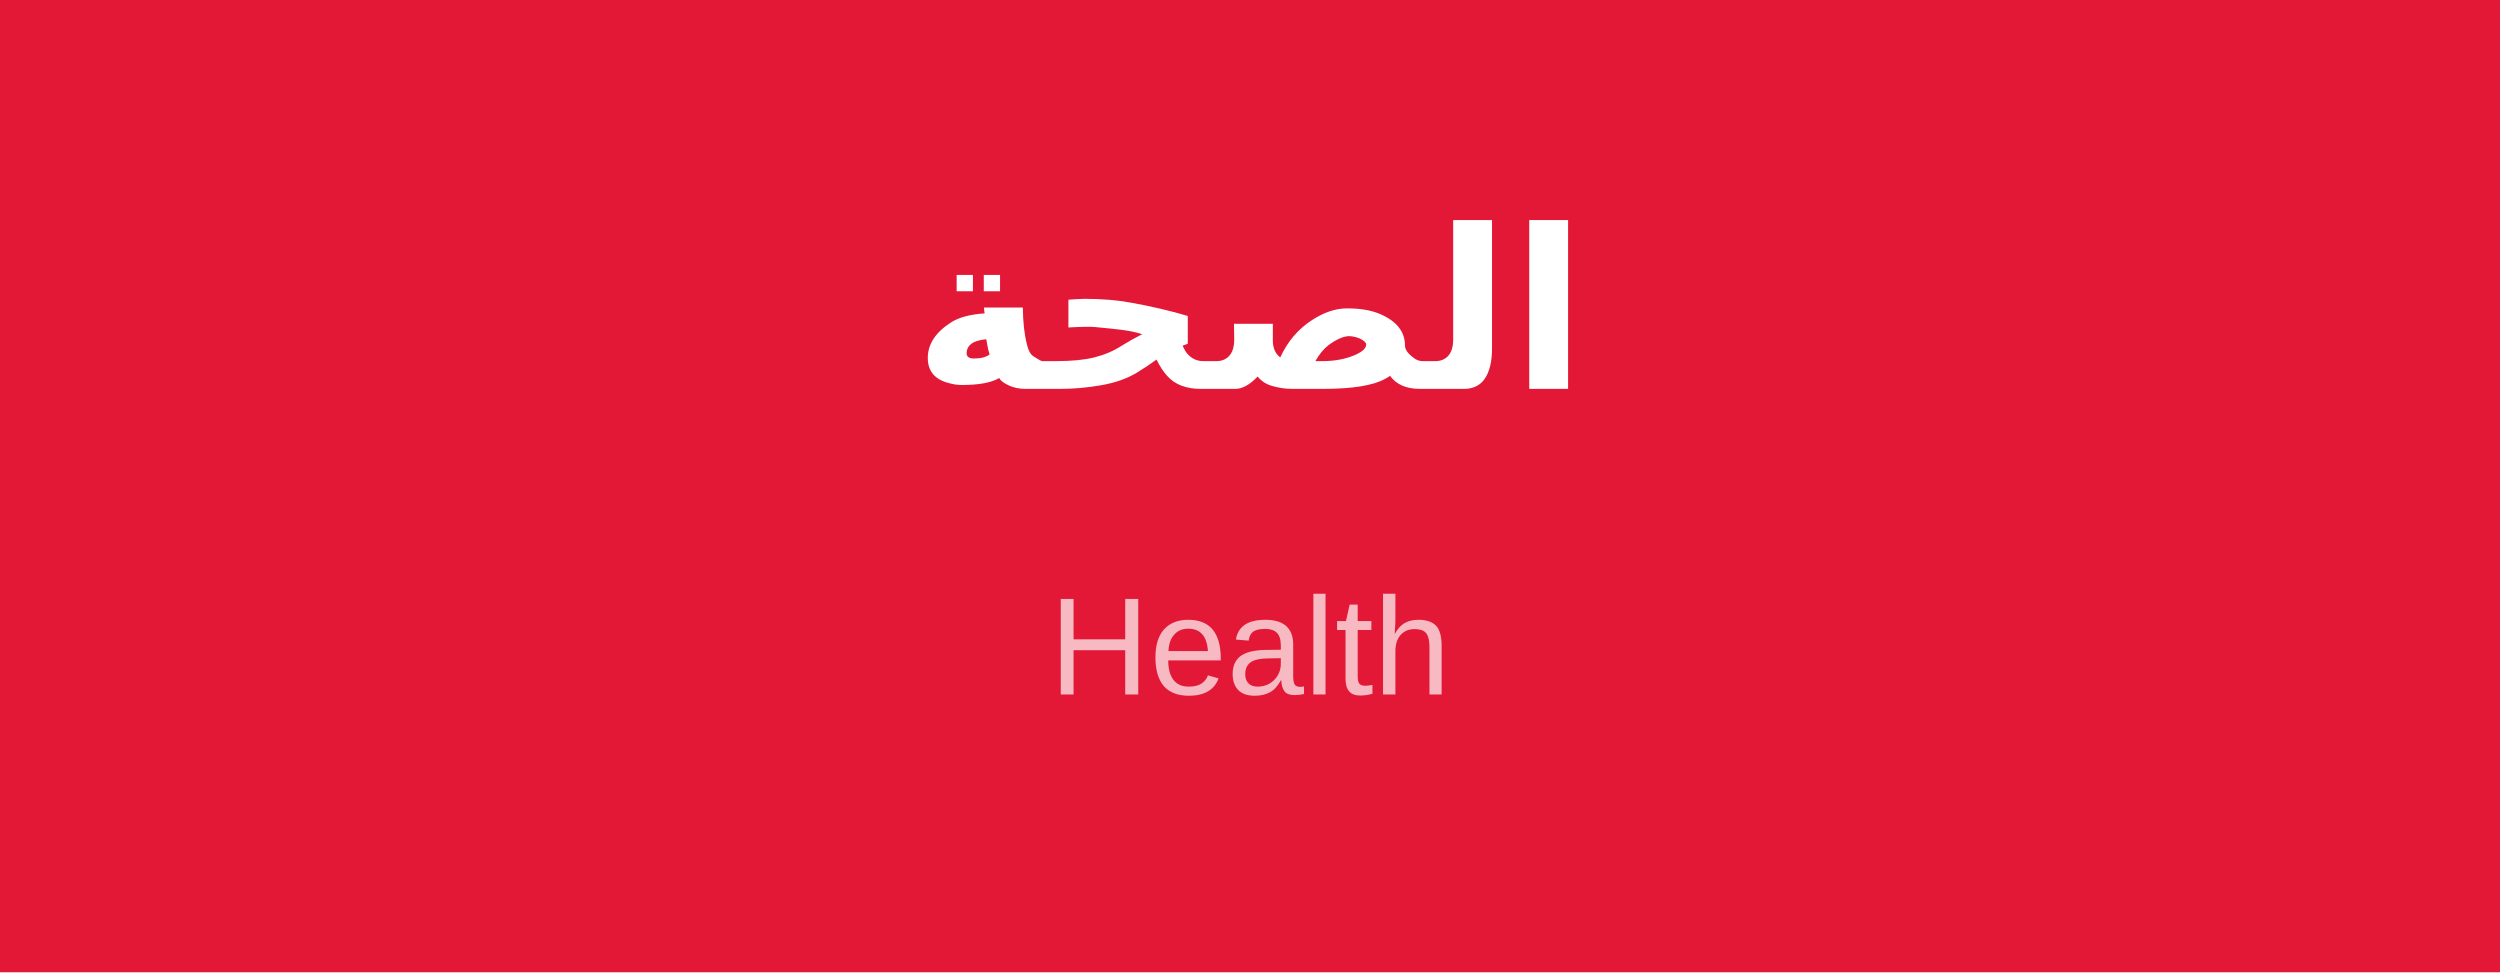
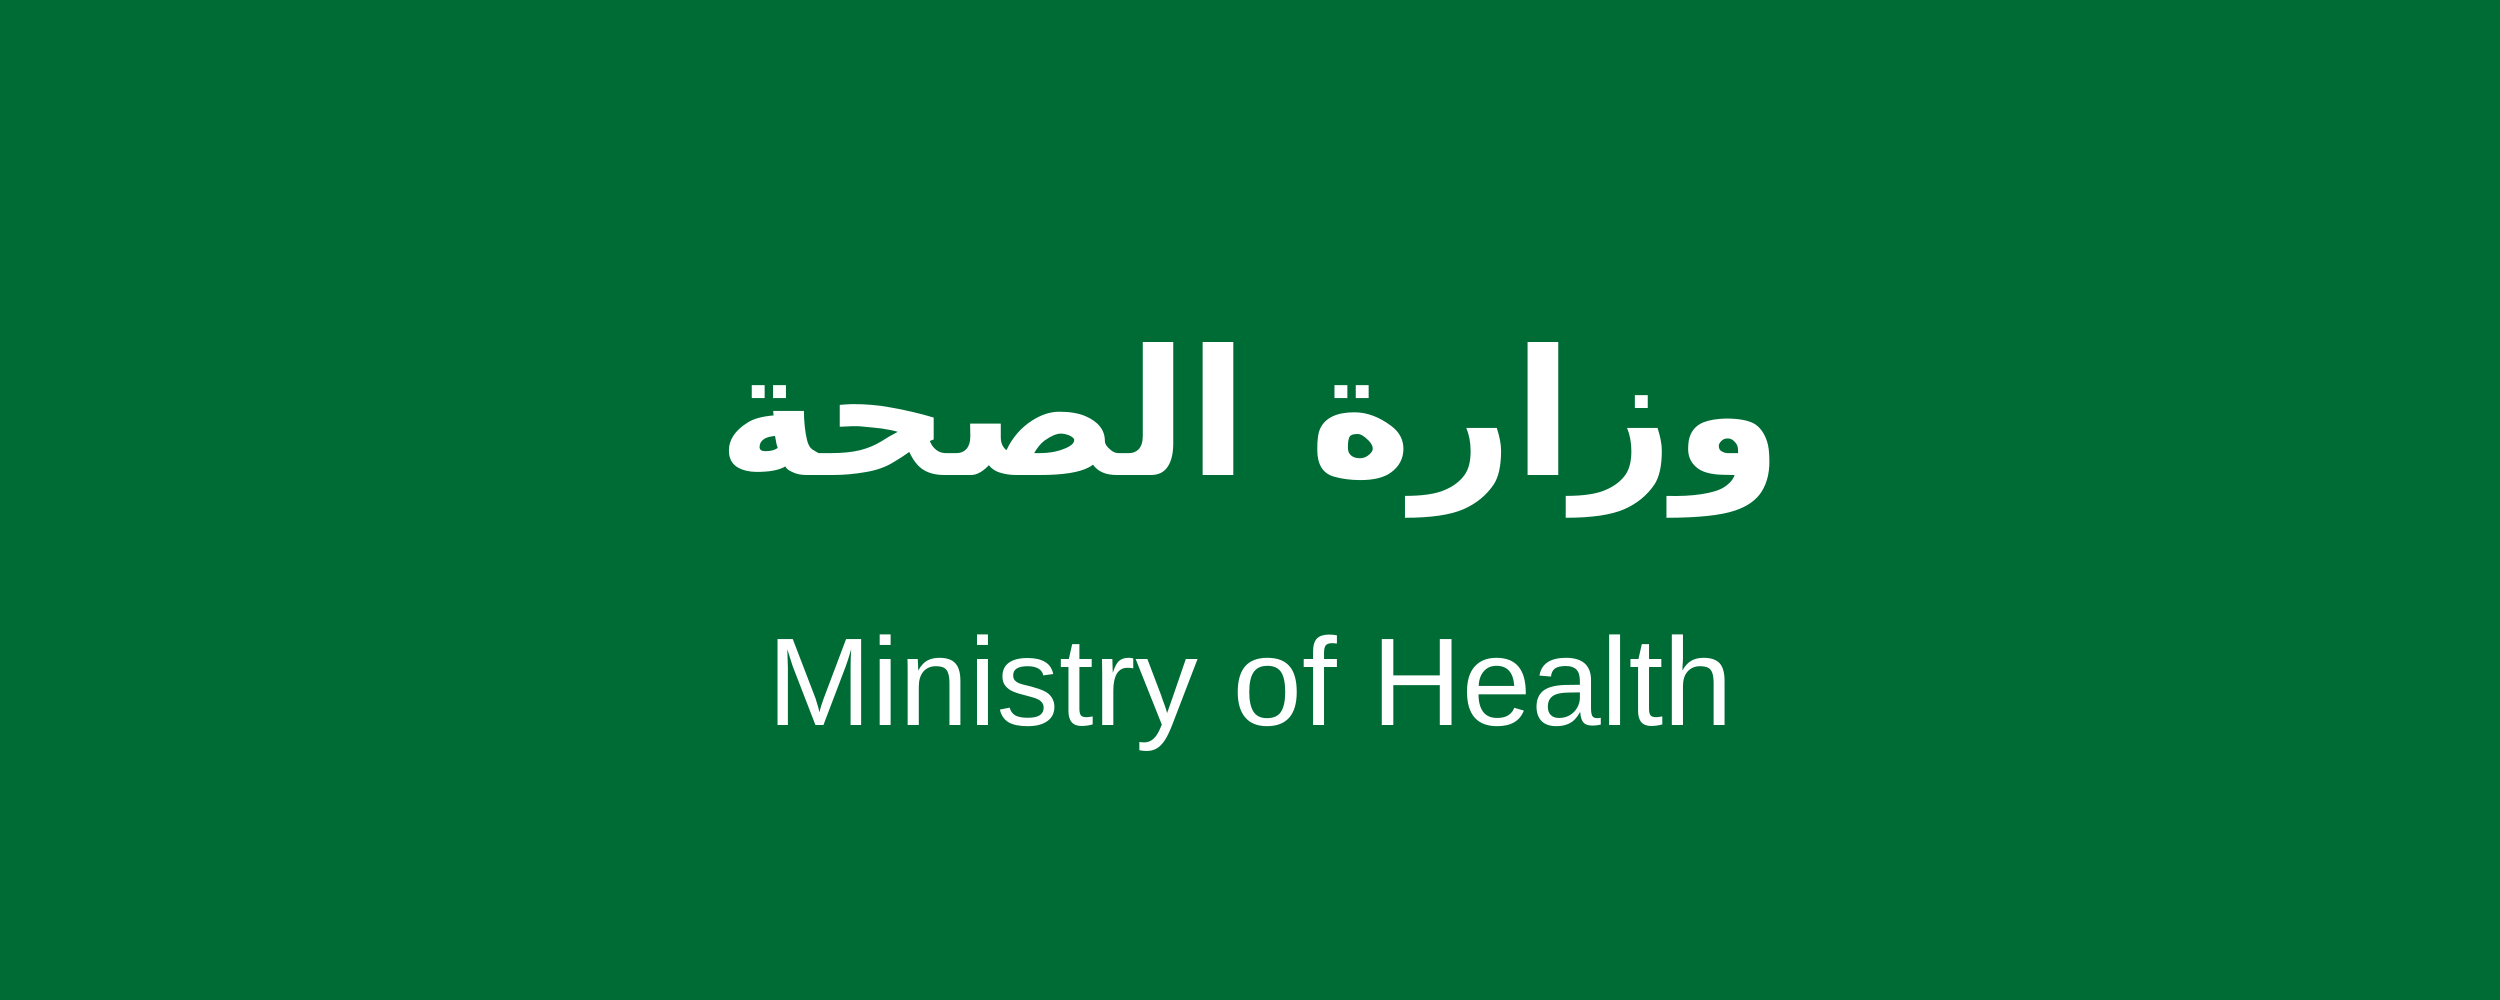
- <svg xmlns="http://www.w3.org/2000/svg" viewBox="0 0 180 70">
-   <defs>
-     <linearGradient id="bg" x1="0%" y1="0%" x2="100%" y2="100%">
-       <stop offset="0%" style="stop-color:#E31837" />
-       <stop offset="100%" style="stop-color:#E31837" />
-     </linearGradient>
-   </defs>
-   <rect width="180" height="70" fill="#E31837" />
-   <text x="90" y="28" font-family="Arial, sans-serif" font-size="16" font-weight="bold" fill="#FFFFFF" text-anchor="middle">الصحة</text>
-   <text x="90" y="50" font-family="Arial, sans-serif" font-size="10" fill="#FFFFFF" text-anchor="middle" opacity="0.7">Health</text>
+ <svg xmlns="http://www.w3.org/2000/svg" viewBox="0 0 200 80">
+   <rect width="200" height="80" fill="#006C35" />
+   <text x="100" y="38" font-family="Arial" font-size="14" font-weight="bold" fill="#FFFFFF" text-anchor="middle">وزارة الصحة</text>
+   <text x="100" y="58" font-family="Arial" font-size="10" fill="#FFFFFF" text-anchor="middle">Ministry of Health</text>
</svg>
